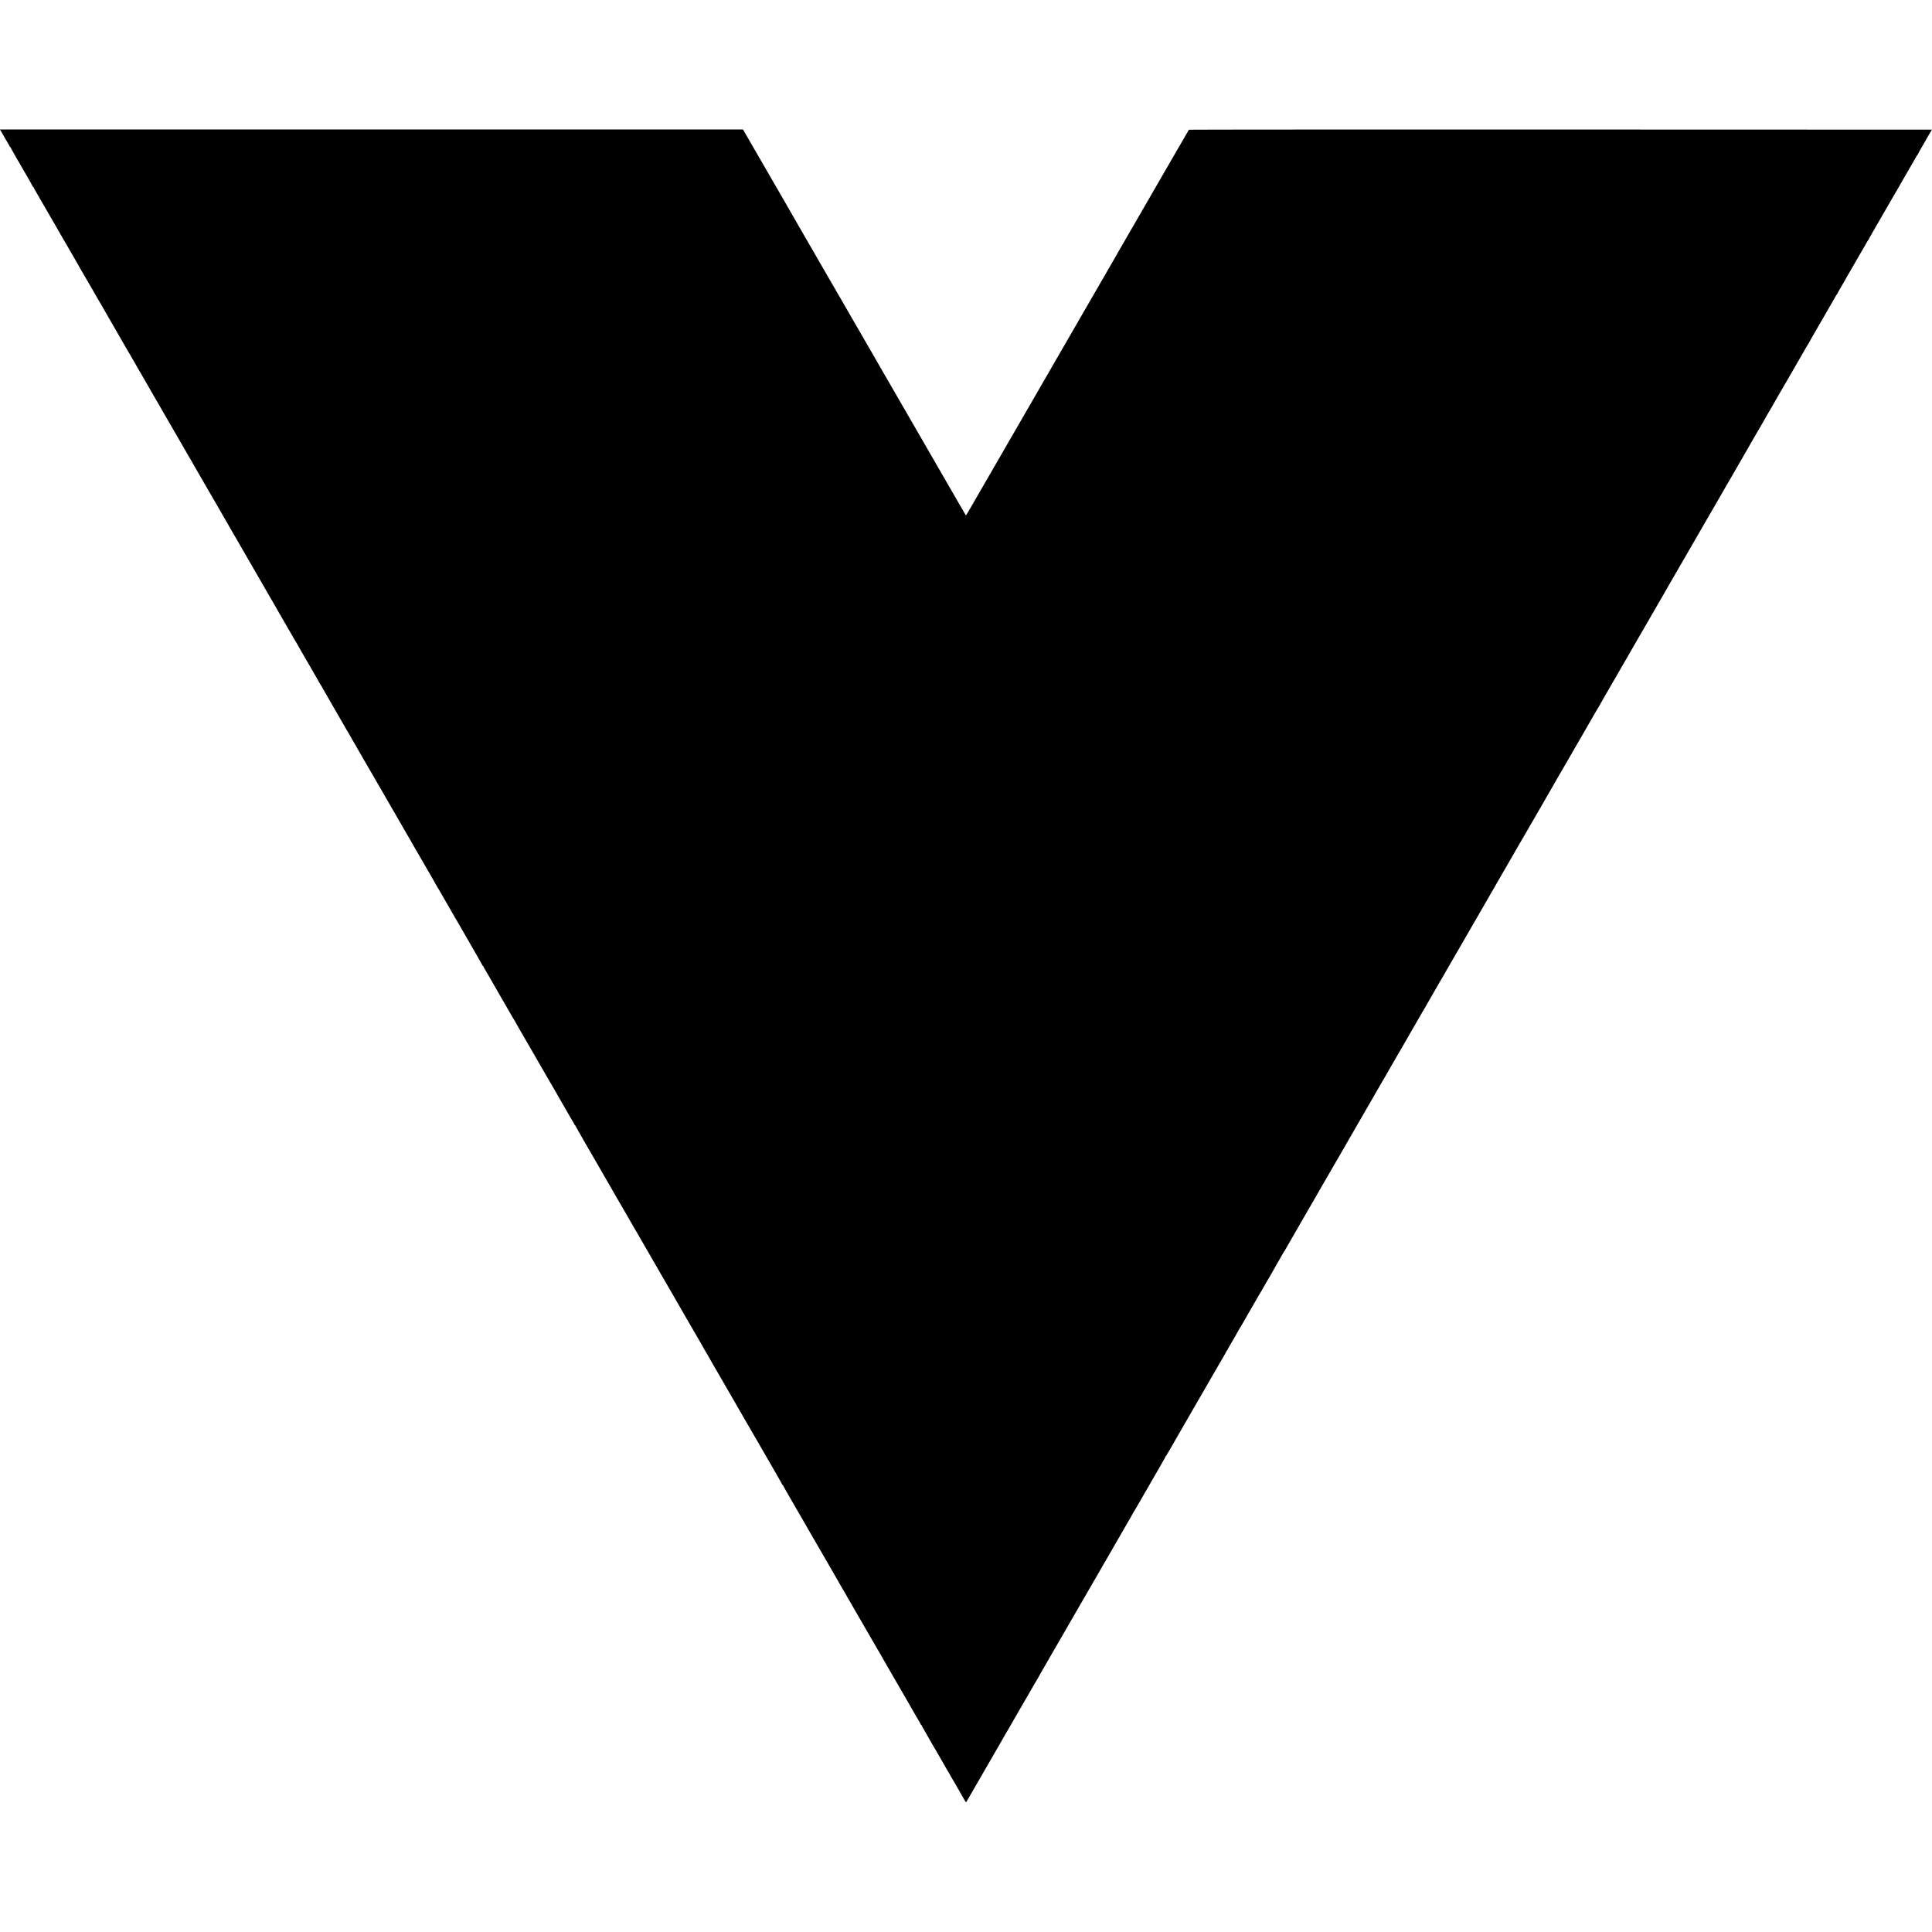
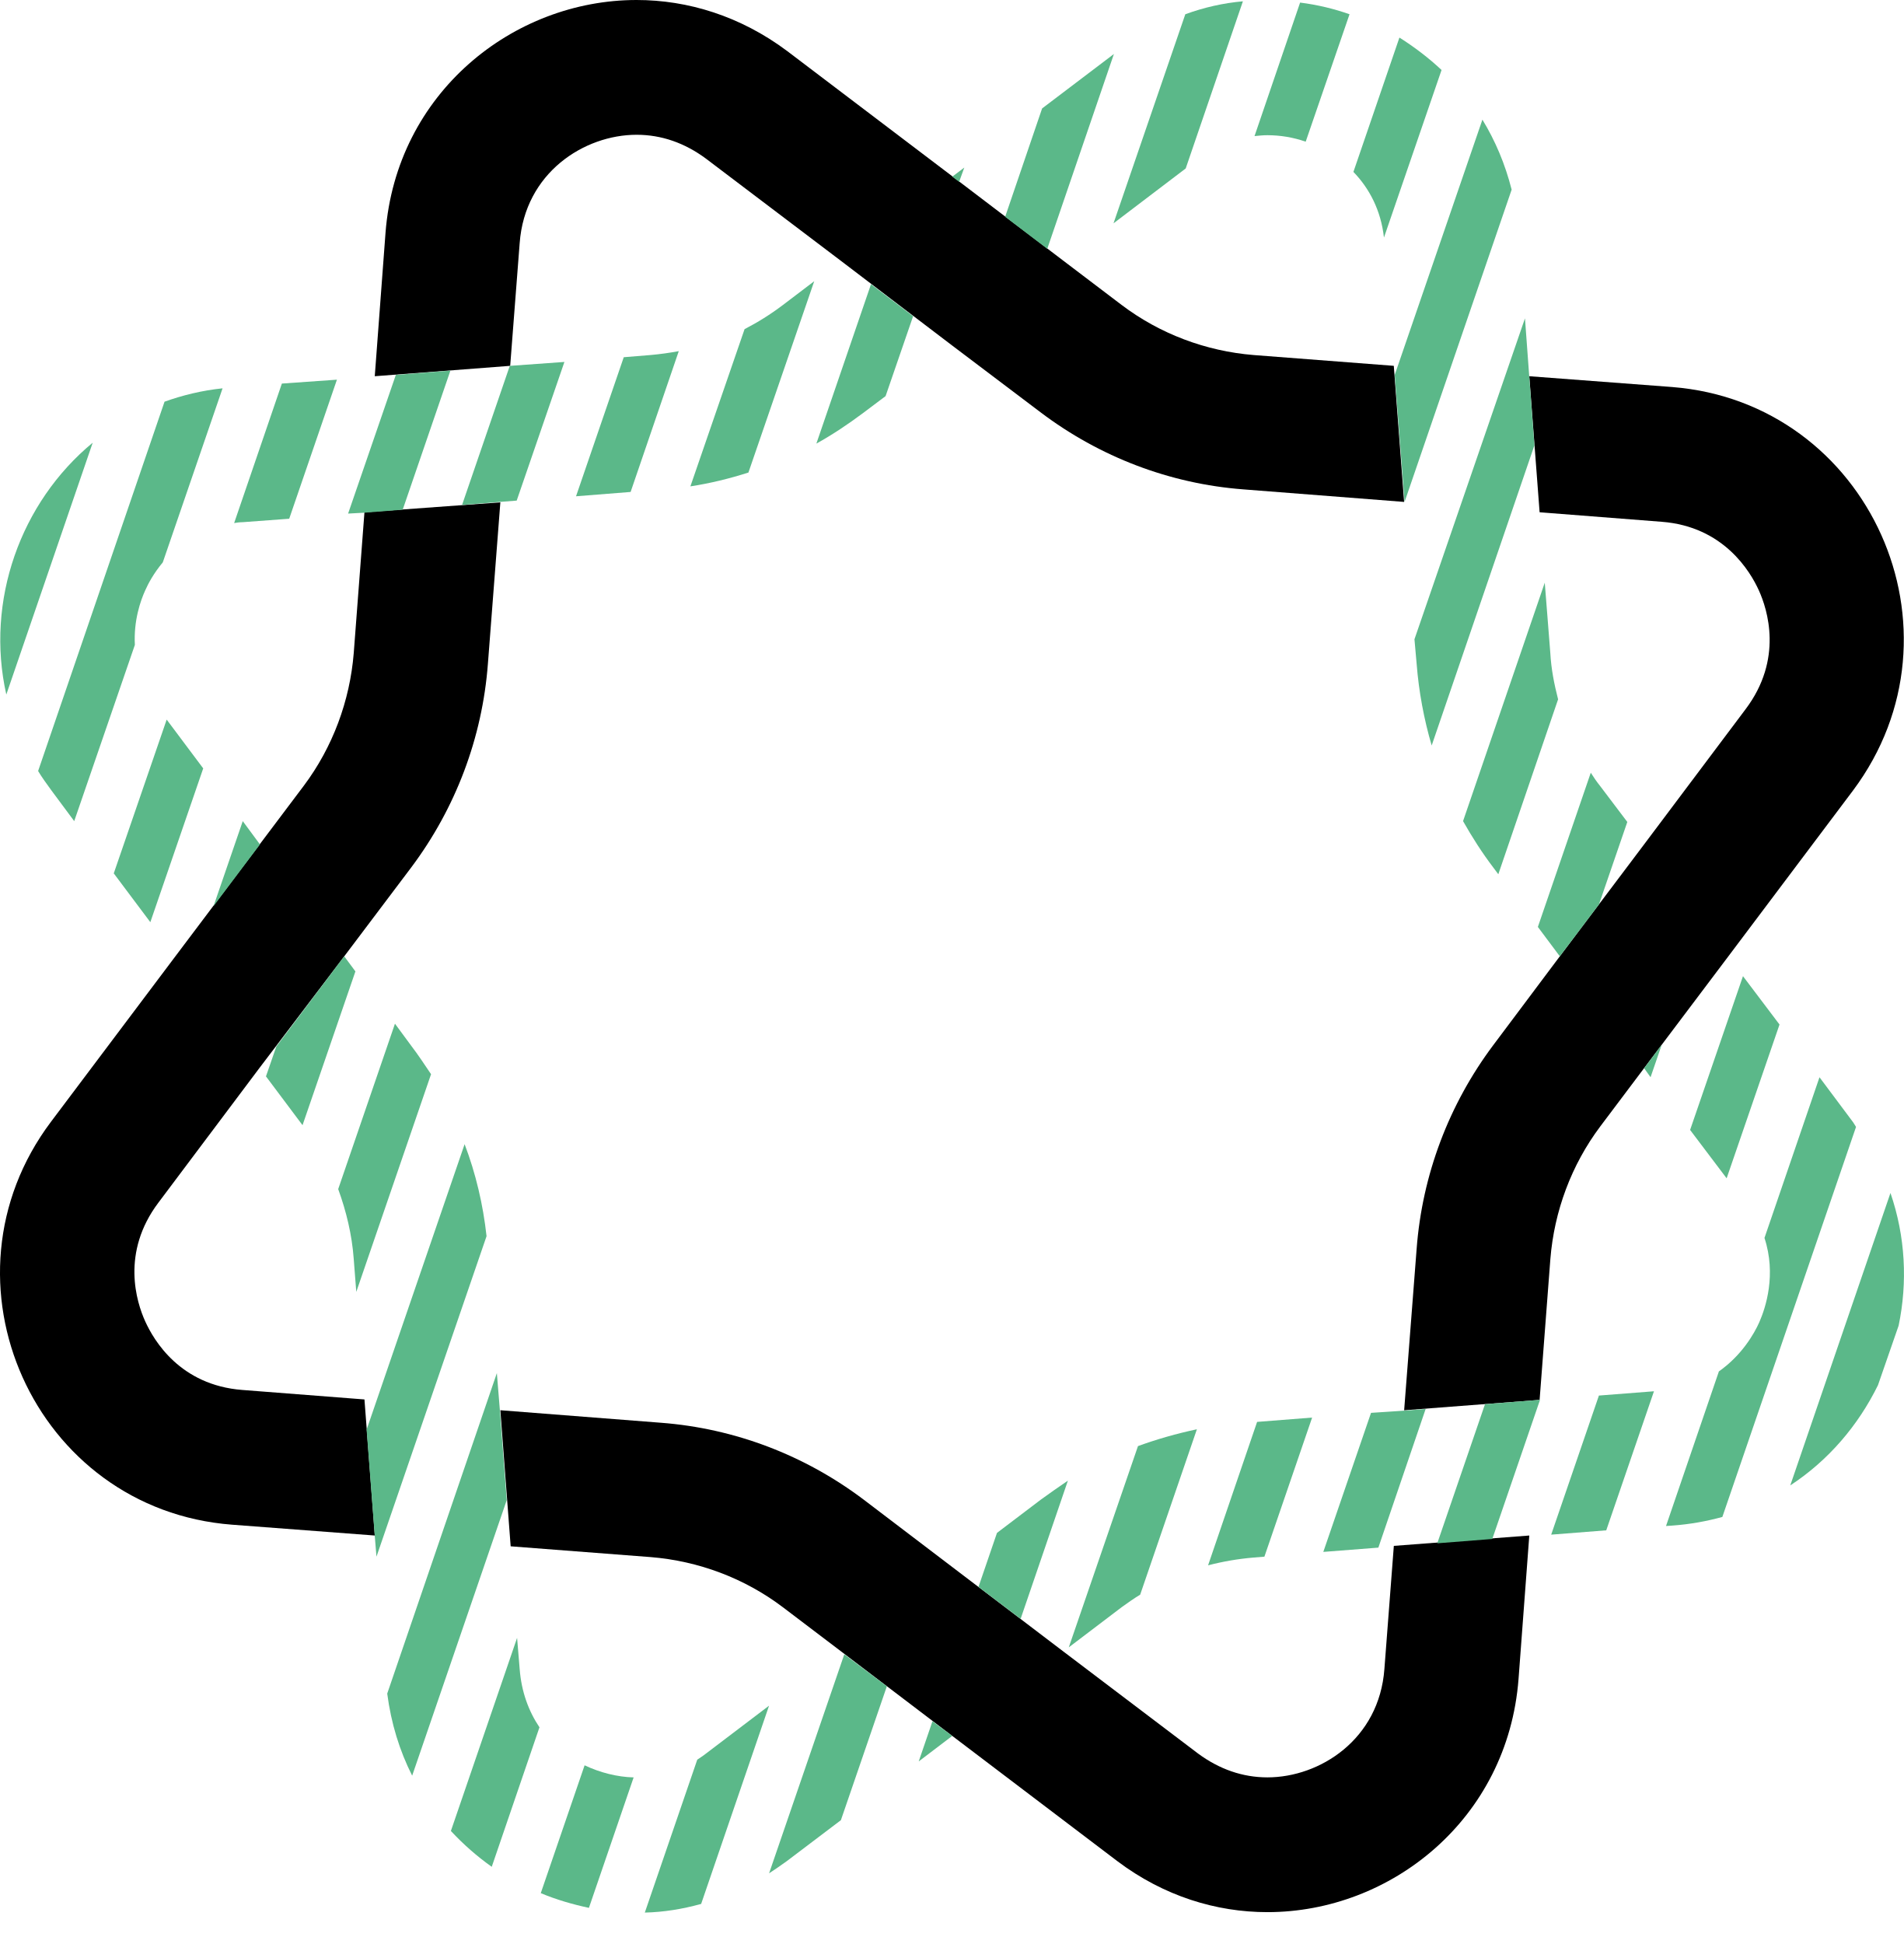
- <svg xmlns="http://www.w3.org/2000/svg" version="1.0" width="16pt" height="16pt" viewBox="0 0 16 16" preserveAspectRatio="xMidYMid meet">
-   <g transform="translate(0,16) scale(0.00032,-0.00032)" fill="#000000" stroke="none">
-     <path d="M18 46618 c45 -75 122 -207 122 -211 0 -2 25 -45 55 -95 30 -50 55 -96 55 -102 0 -5 5 -10 10 -10 6 0 10 -4 10 -9 0 -5 73 -135 161 -288 89 -153 173 -298 187 -323 14 -25 32 -57 41 -72 88 -149 187 -324 189 -335 2 -7 8 -13 13 -13 5 0 9 -4 9 -10 0 -5 46 -89 103 -187 175 -302 490 -846 507 -876 8 -16 20 -36 25 -45 28 -46 290 -498 339 -585 13 -23 74 -129 136 -236 61 -107 123 -215 137 -240 14 -25 29 -50 33 -56 5 -5 23 -37 40 -70 18 -33 38 -67 44 -75 11 -16 21 -33 63 -109 14 -25 29 -50 33 -56 4 -5 21 -35 38 -65 55 -100 261 -455 269 -465 4 -5 14 -21 20 -35 15 -29 41 -75 103 -180 24 -41 52 -88 60 -105 9 -16 57 -100 107 -185 112 -193 362 -626 380 -660 8 -14 23 -38 33 -55 11 -16 23 -37 27 -45 4 -8 26 -46 48 -85 23 -38 53 -90 67 -115 46 -81 64 -113 178 -310 62 -107 121 -210 132 -227 37 -67 56 -99 85 -148 16 -27 32 -57 36 -65 4 -8 15 -27 25 -42 9 -15 53 -89 96 -165 44 -76 177 -307 296 -513 120 -206 268 -463 330 -570 131 -227 117 -203 200 -348 36 -62 73 -125 82 -140 10 -15 21 -34 25 -42 4 -8 20 -37 36 -65 17 -27 38 -65 48 -82 49 -85 64 -111 87 -153 13 -25 28 -49 32 -55 4 -5 78 -134 165 -285 87 -151 166 -288 176 -305 10 -16 26 -43 35 -59 9 -17 125 -217 257 -445 132 -229 253 -441 270 -471 17 -30 45 -79 64 -108 18 -29 33 -54 33 -57 0 -2 20 -37 44 -77 24 -40 123 -212 221 -383 97 -170 190 -330 205 -355 16 -25 39 -65 53 -90 13 -25 81 -144 152 -265 70 -121 137 -238 150 -260 12 -22 37 -65 55 -95 18 -30 43 -73 55 -95 12 -22 48 -85 80 -140 77 -132 163 -280 190 -330 13 -22 71 -123 130 -225 59 -102 116 -199 126 -217 10 -17 29 -50 43 -72 15 -22 26 -43 26 -45 0 -2 27 -50 60 -106 33 -56 60 -103 60 -105 0 -2 55 -98 90 -155 8 -14 182 -316 239 -414 13 -22 45 -79 72 -124 27 -46 49 -86 49 -89 0 -2 14 -24 30 -48 16 -24 30 -46 30 -49 0 -5 74 -135 100 -176 5 -8 24 -42 43 -75 50 -88 58 -101 262 -455 104 -179 199 -345 213 -370 14 -25 28 -49 32 -55 4 -5 17 -26 28 -45 10 -19 62 -109 114 -200 114 -197 133 -230 170 -295 16 -27 33 -57 38 -65 17 -28 96 -165 103 -180 4 -8 16 -28 26 -45 10 -16 77 -131 148 -255 72 -124 181 -313 243 -420 62 -107 121 -209 131 -227 35 -62 323 -560 392 -678 38 -66 83 -145 100 -175 16 -30 33 -59 37 -65 4 -5 17 -27 29 -47 34 -61 56 -100 90 -156 17 -29 31 -55 31 -57 0 -2 17 -32 39 -67 21 -35 134 -229 251 -433 117 -203 235 -407 261 -451 27 -45 49 -85 49 -88 0 -4 8 -19 19 -34 15 -21 200 -341 309 -533 10 -19 33 -58 51 -87 17 -29 31 -54 31 -56 0 -2 25 -44 55 -94 30 -50 55 -95 55 -98 0 -4 6 -15 14 -23 7 -9 27 -41 43 -71 17 -30 170 -297 342 -594 171 -296 311 -542 311 -547 0 -5 5 -9 10 -9 6 0 10 -4 10 -10 0 -5 22 -47 49 -92 27 -46 58 -99 68 -118 24 -43 81 -140 93 -160 5 -8 66 -114 135 -235 69 -121 130 -227 135 -235 12 -21 259 -447 283 -490 10 -19 28 -47 38 -62 11 -14 19 -29 19 -32 0 -3 37 -69 83 -148 99 -170 305 -526 337 -583 13 -22 31 -53 41 -70 11 -16 22 -37 26 -45 7 -14 82 -146 103 -180 14 -24 181 -311 205 -355 13 -22 46 -80 75 -130 29 -49 64 -110 78 -135 14 -25 51 -88 82 -140 31 -52 59 -102 63 -110 4 -8 18 -33 31 -55 205 -353 284 -489 309 -535 17 -30 45 -78 62 -106 18 -28 36 -60 39 -72 4 -12 12 -22 17 -22 5 0 9 -4 9 -10 0 -5 109 -197 241 -427 133 -230 250 -431 259 -448 51 -90 222 -385 280 -485 37 -63 78 -135 92 -160 14 -25 67 -117 118 -205 51 -88 101 -175 111 -193 34 -58 55 -95 149 -257 51 -88 101 -173 110 -190 9 -16 76 -131 147 -255 72 -124 140 -241 151 -260 61 -108 281 -489 355 -615 38 -66 77 -133 87 -150 35 -63 91 -161 100 -175 14 -23 99 -169 128 -220 54 -97 135 -235 142 -245 4 -5 20 -32 35 -60 26 -48 238 -416 276 -480 10 -16 26 -46 37 -65 30 -53 382 -661 403 -695 10 -16 22 -37 26 -45 4 -8 26 -48 50 -88 24 -41 43 -75 43 -77 0 -2 22 -40 50 -85 27 -45 50 -84 50 -86 0 -3 38 -69 83 -147 84 -142 302 -520 340 -587 10 -19 34 -60 52 -90 18 -30 44 -75 57 -100 14 -25 45 -79 70 -120 25 -41 56 -96 70 -121 14 -25 77 -133 138 -240 62 -107 122 -210 132 -229 25 -43 310 -535 337 -581 11 -19 26 -45 34 -59 17 -32 238 -414 266 -460 11 -19 24 -41 28 -49 3 -7 75 -133 160 -278 84 -146 153 -269 153 -274 0 -5 5 -9 10 -9 6 0 10 -4 10 -10 0 -5 82 -150 181 -322 182 -314 201 -346 240 -415 12 -21 80 -139 152 -263 71 -124 141 -245 155 -270 14 -25 28 -49 32 -55 6 -8 145 -248 220 -380 37 -66 209 -362 229 -395 11 -19 24 -42 28 -49 4 -8 67 -118 140 -243 73 -125 133 -230 133 -233 0 -2 15 -28 33 -57 19 -29 47 -78 64 -108 17 -30 53 -93 79 -139 53 -90 82 -141 157 -272 82 -142 115 -199 381 -659 142 -245 268 -463 281 -485 12 -22 71 -125 132 -230 60 -104 172 -298 248 -430 76 -132 146 -253 156 -270 11 -16 22 -36 26 -44 3 -8 30 -54 60 -103 29 -49 53 -91 53 -93 0 -3 18 -34 40 -70 22 -36 40 -67 40 -69 0 -2 37 -66 81 -142 45 -77 98 -168 119 -204 20 -36 47 -81 58 -100 12 -19 27 -47 33 -62 6 -16 15 -28 20 -28 5 0 9 -4 9 -9 0 -6 63 -118 140 -251 77 -133 140 -243 140 -245 0 -2 18 -33 41 -70 22 -37 49 -83 60 -101 10 -19 29 -51 40 -71 25 -45 109 -189 126 -218 7 -11 17 -29 22 -40 6 -11 22 -38 35 -60 14 -22 37 -62 52 -90 14 -27 35 -62 45 -77 11 -14 19 -29 19 -32 0 -3 18 -35 40 -71 22 -36 40 -67 40 -69 0 -2 19 -35 42 -72 23 -38 55 -94 72 -124 26 -47 139 -244 171 -298 6 -9 21 -36 34 -60 28 -48 37 -51 51 -19 6 12 19 36 29 52 10 17 27 46 38 65 11 19 104 181 208 360 103 179 199 345 213 370 14 25 42 74 64 109 21 34 38 65 38 67 0 2 18 33 40 69 22 36 40 67 40 69 0 3 177 310 199 346 16 26 136 234 140 244 2 5 25 44 52 88 27 44 49 81 49 84 0 2 18 34 40 70 22 36 40 67 40 69 0 2 20 36 43 77 35 58 169 289 297 513 9 17 50 86 90 155 40 69 86 150 103 180 16 30 35 62 41 70 6 8 16 24 22 35 35 64 72 129 167 293 59 100 116 199 127 220 11 20 30 53 41 72 43 72 1070 1850 1121 1940 14 25 65 113 113 195 48 83 96 166 107 185 10 19 28 50 38 68 11 18 73 124 137 235 64 111 175 303 246 427 71 124 173 299 225 390 52 91 116 202 143 248 27 45 49 85 49 89 0 4 6 14 14 22 7 9 28 43 46 76 26 47 251 436 378 655 11 19 29 51 40 70 11 19 101 176 201 348 99 172 181 317 181 323 0 5 5 9 10 9 6 0 10 5 10 11 0 6 8 23 18 37 11 15 32 52 49 82 16 30 130 228 253 440 122 212 234 405 248 430 13 25 39 70 57 100 39 65 69 117 130 225 25 44 50 87 55 95 12 19 78 134 220 380 61 107 129 224 150 260 161 277 222 382 246 425 15 28 47 83 71 123 24 41 43 78 43 83 0 5 4 9 8 9 4 0 13 12 19 28 7 15 23 45 36 67 66 110 277 478 277 483 0 3 6 13 14 21 7 9 27 41 43 71 17 30 45 80 63 110 34 57 375 649 394 685 6 11 16 27 22 35 6 8 26 42 44 75 18 33 41 74 51 90 10 17 24 41 32 55 54 97 72 128 88 152 11 14 19 28 19 30 0 3 79 141 175 308 96 167 175 305 175 308 0 3 6 13 14 21 7 9 26 39 41 66 33 60 276 483 338 587 24 40 46 80 50 88 4 8 13 24 20 35 14 23 95 163 125 215 11 19 52 91 92 160 40 69 80 139 90 155 9 17 103 179 207 360 105 182 200 346 211 365 103 181 463 802 489 845 7 11 15 27 19 35 4 8 29 51 55 95 64 110 828 1433 848 1470 9 17 24 41 33 55 9 14 29 48 45 77 15 28 52 93 82 145 30 51 62 107 71 123 17 30 231 398 400 690 51 88 103 179 115 202 12 23 26 48 32 55 6 7 24 38 40 68 17 30 61 107 98 170 37 63 84 144 103 180 19 36 41 72 48 81 8 8 14 18 14 21 0 4 27 51 59 106 32 55 72 124 89 154 16 29 71 125 122 213 51 88 104 180 118 205 13 25 28 50 32 55 4 6 17 26 28 45 11 19 45 80 77 135 31 55 66 116 77 135 11 19 88 152 171 295 401 694 620 1072 650 1125 11 19 87 152 170 295 83 143 158 273 166 288 9 16 21 36 26 45 6 9 31 52 55 96 25 43 54 94 66 115 11 20 95 164 186 321 91 157 173 299 182 315 9 17 26 46 37 65 12 19 66 114 121 210 56 96 108 186 117 200 8 14 24 40 34 59 24 45 383 664 412 713 5 9 17 29 26 45 15 28 120 210 241 419 36 61 68 117 72 125 4 8 12 23 19 34 35 57 245 420 262 453 11 20 35 61 53 90 17 29 32 54 32 56 0 3 28 51 62 108 33 57 70 119 80 138 10 19 23 42 28 50 5 8 32 53 59 100 27 47 149 258 271 470 122 212 234 405 248 430 30 53 62 108 80 135 6 11 15 27 19 35 4 8 85 150 181 315 96 165 187 323 202 350 31 56 116 202 130 225 5 8 25 42 43 75 19 33 92 159 162 280 149 257 157 271 202 350 19 33 38 67 43 75 9 14 228 392 275 475 12 22 55 96 95 165 40 69 80 139 90 155 24 42 202 350 221 383 9 15 27 47 41 72 14 25 75 131 136 236 61 106 121 210 134 232 99 172 271 470 279 482 5 8 23 40 40 70 18 30 81 141 142 245 60 105 121 210 135 235 14 25 71 124 127 220 56 96 143 247 194 335 51 88 96 167 102 175 14 24 180 311 204 355 23 43 340 590 356 615 5 8 50 87 101 175 171 301 517 898 582 1008 25 43 46 81 46 83 0 2 12 23 27 47 14 23 40 67 56 97 16 30 35 62 42 70 7 8 15 22 18 30 4 8 20 38 37 65 16 28 33 57 37 65 6 12 111 196 143 250 5 8 55 95 112 193 57 98 113 195 126 215 12 20 27 46 32 57 6 11 14 27 20 35 5 8 76 130 156 270 80 140 165 287 187 325 23 39 52 90 66 115 13 25 30 52 37 61 8 8 14 18 14 21 0 4 41 77 92 165 50 87 175 302 276 478 101 176 208 360 236 408 28 49 67 117 86 152 19 35 41 70 48 77 6 6 12 15 12 19 0 7 124 224 167 291 12 21 23 40 23 42 0 2 21 40 46 83 26 43 55 92 64 109 54 95 327 568 354 614 19 30 45 75 59 100 71 128 82 145 89 148 4 2 8 8 8 13 0 5 42 82 94 172 311 538 496 858 518 897 14 25 40 70 58 100 18 30 42 71 53 90 10 19 79 139 152 265 73 127 142 246 153 265 10 19 43 76 72 125 29 50 63 108 75 130 65 116 80 140 87 143 4 2 8 8 8 12 0 8 114 212 140 250 6 8 14 24 20 35 5 11 54 97 108 190 l100 170 -9611 3 c-5286 1 -9614 -1 -9618 -5 -5 -6 -419 -719 -619 -1068 -89 -155 -267 -463 -323 -560 -38 -66 -81 -140 -95 -165 -31 -56 -263 -457 -526 -910 -110 -190 -224 -388 -254 -440 -29 -52 -61 -109 -71 -125 -23 -39 -243 -420 -268 -465 -11 -19 -204 -352 -428 -740 -224 -388 -477 -826 -563 -975 -85 -148 -185 -322 -222 -385 -37 -63 -120 -207 -185 -320 -65 -113 -177 -306 -248 -430 -72 -124 -172 -297 -222 -385 -51 -88 -142 -245 -202 -350 -131 -226 -247 -427 -408 -705 -65 -113 -249 -432 -410 -710 -160 -278 -388 -673 -506 -877 -118 -205 -216 -373 -219 -373 -3 0 -52 82 -109 183 -58 100 -144 250 -192 332 -95 164 -402 696 -647 1120 -85 149 -228 396 -317 550 -212 365 -982 1700 -1008 1745 -10 19 -43 76 -72 125 -29 50 -64 110 -77 135 -14 25 -63 110 -110 190 -47 80 -96 165 -110 190 -14 25 -99 171 -188 325 -89 154 -174 300 -188 325 -13 25 -64 113 -112 195 -48 83 -140 242 -205 355 -65 113 -183 317 -263 454 -79 137 -152 264 -163 282 -50 89 -335 583 -354 614 -12 19 -34 58 -50 85 -15 28 -129 226 -253 440 -124 215 -235 408 -247 430 -12 22 -69 121 -127 220 -58 99 -226 389 -373 645 -148 256 -324 561 -392 678 -67 117 -134 232 -147 255 -13 23 -33 59 -46 80 l-22 37 -9615 0 -9615 0 20 -32z" />
-   </g>
+ <svg xmlns="http://www.w3.org/2000/svg" width="48" height="49" viewBox="0 0 48 49" fill="none">
+   <path d="M9.188 12.912L8.918 16.461C8.82 17.67 8.386 18.835 7.66 19.804L6.554 21.273L4.43 24.093L1.286 28.274C-1.727 32.28 0.863 38.05 5.85 38.431L9.449 38.704L9.188 35.274L6.11 35.035C4.538 34.915 3.877 33.783 3.66 33.304C3.443 32.825 3.042 31.573 3.996 30.31L6.554 26.902L8.679 24.104L10.37 21.861C11.487 20.37 12.159 18.595 12.3 16.733L12.614 12.662L9.188 12.912Z" fill="black" />
+   <path d="M34.901 42.068C34.771 43.842 33.275 44.8 31.952 44.8C31.324 44.8 30.738 44.593 30.207 44.202L26.814 41.632L24.007 39.498L21.774 37.8C20.289 36.679 18.522 36.004 16.668 35.862L12.614 35.546L12.874 38.976L16.408 39.248C17.611 39.346 18.771 39.781 19.736 40.511L21.199 41.621L24.007 43.755L28.169 46.912C29.34 47.794 30.662 48.197 31.952 48.197C35.063 48.197 38.012 45.856 38.283 42.318L38.554 38.704L35.139 38.965L34.901 42.068Z" fill="black" />
+   <path d="M13.101 6.129C13.231 4.355 14.727 3.397 16.049 3.397C16.678 3.397 17.263 3.604 17.794 3.996L21.187 6.565L24.006 8.71L26.239 10.397C27.724 11.518 29.491 12.194 31.344 12.335L35.398 12.651L35.138 9.221L31.604 8.949C30.401 8.851 29.241 8.416 28.276 7.686L26.813 6.576L24.006 4.442L19.843 1.285C18.662 0.403 17.339 0 16.049 0C12.938 0 9.99 2.341 9.719 5.868L9.448 9.483L12.862 9.221L13.101 6.129Z" fill="black" />
+   <path d="M42.153 9.755L38.554 9.483L38.814 12.912L41.892 13.152C43.453 13.271 44.126 14.404 44.342 14.883C44.559 15.362 44.96 16.614 44.006 17.877L41.448 21.284L39.324 24.104L37.643 26.347C36.527 27.838 35.855 29.613 35.714 31.475L35.399 35.547L38.814 35.285L39.085 31.736C39.182 30.527 39.616 29.363 40.342 28.394L41.448 26.924L43.573 24.104L46.716 19.924C49.719 15.906 47.128 10.147 42.153 9.755Z" fill="black" />
+   <path d="M5.123 19.368L4.202 18.138L2.868 22.014L3.79 23.244L5.123 19.368Z" fill="#5BB889" />
+   <path d="M9.979 9.45L8.776 12.945L9.188 12.923L10.152 12.847L11.355 9.341L9.979 9.45Z" fill="#5BB889" />
+   <path d="M37.643 21.862L37.773 22.036L39.28 17.627C39.182 17.245 39.106 16.864 39.084 16.462L38.944 14.687L36.884 20.697C37.112 21.099 37.361 21.491 37.643 21.862Z" fill="#5BB889" />
+   <path d="M7.106 9.668L5.903 13.184C5.968 13.173 6.044 13.162 6.12 13.162L7.291 13.075L8.494 9.57L7.106 9.668Z" fill="#5BB889" />
+   <path d="M0.159 17.507L2.337 11.159C0.516 12.662 -0.372 15.144 0.159 17.507Z" fill="#5BB889" />
+   <path d="M18.868 11.911L20.527 7.088L19.725 7.697C19.421 7.926 19.107 8.122 18.771 8.296L17.405 12.259C17.904 12.183 18.392 12.063 18.868 11.911Z" fill="#5BB889" />
+   <path d="M35.714 16.734C35.768 17.43 35.898 18.127 36.093 18.791L38.683 11.225L38.553 9.494L38.445 8.024L35.659 16.113L35.714 16.734Z" fill="#5BB889" />
+   <path d="M15.898 12.4L17.112 8.851C16.874 8.895 16.635 8.928 16.397 8.949L15.725 9.004L14.522 12.509L15.898 12.4Z" fill="#5BB889" />
+   <path d="M12.603 12.651L13.026 12.618L14.229 9.123L12.863 9.221H12.852L11.649 12.727L12.603 12.651Z" fill="#5BB889" />
+   <path d="M6.12 20.697L5.383 22.841L6.554 21.285L6.12 20.697Z" fill="#5BB889" />
+   <path d="M46.716 28.285L45.87 27.153L44.483 31.203C44.786 32.128 44.515 32.956 44.353 33.326C44.223 33.62 43.908 34.164 43.334 34.567L42.001 38.464L42.163 38.453C42.608 38.421 43.02 38.345 43.421 38.236L46.791 28.405C46.759 28.35 46.737 28.318 46.716 28.285Z" fill="#5BB889" />
+   <path d="M28.689 36.45L26.944 41.523L28.277 40.511C28.429 40.402 28.581 40.293 28.744 40.195L30.174 36.026C29.665 36.134 29.166 36.276 28.689 36.45Z" fill="#5BB889" />
+   <path d="M31.692 35.84L30.456 39.455C30.836 39.357 31.215 39.292 31.605 39.259L31.876 39.237L33.079 35.731L31.692 35.84Z" fill="#5BB889" />
+   <path d="M47.659 30.07L45.133 37.441C46.098 36.809 46.846 35.928 47.344 34.915L47.865 33.413C48.092 32.324 48.038 31.17 47.659 30.07Z" fill="#5BB889" />
+   <path d="M13.101 42.068L13.036 41.284L11.367 46.151C11.681 46.488 12.028 46.793 12.397 47.054L13.6 43.538C13.329 43.135 13.145 42.645 13.101 42.068Z" fill="#5BB889" />
+   <path d="M11.713 28.84L9.242 36.036L9.448 38.715L9.491 39.237L12.266 31.159C12.179 30.364 11.995 29.58 11.713 28.84Z" fill="#5BB889" />
+   <path d="M21.285 41.698L19.389 47.218C19.54 47.12 19.681 47.022 19.833 46.913L21.199 45.879L22.358 42.504L21.285 41.698Z" fill="#5BB889" />
+   <path d="M10.358 26.347L9.957 25.803L8.526 29.972C8.732 30.538 8.873 31.126 8.917 31.725L8.982 32.563L10.867 27.076C10.705 26.837 10.542 26.587 10.358 26.347Z" fill="#5BB889" />
+   <path d="M3.66 14.883C3.736 14.709 3.877 14.447 4.104 14.175L5.611 9.788C5.09 9.842 4.603 9.962 4.148 10.125L0.961 19.434C1.058 19.597 1.178 19.76 1.297 19.924L1.871 20.697L3.4 16.255C3.367 15.645 3.541 15.144 3.66 14.883Z" fill="#5BB889" />
+   <path d="M43.941 24.605L42.608 28.481L43.529 29.7L44.862 25.824L43.941 24.605Z" fill="#5BB889" />
+   <path d="M15.974 44.801C15.562 44.79 15.129 44.681 14.738 44.496L13.633 47.718C14.023 47.882 14.435 48.001 14.847 48.089L15.974 44.801Z" fill="#5BB889" />
+   <path d="M19.388 42.993L17.795 44.202C17.73 44.256 17.654 44.3 17.578 44.354L16.256 48.208C16.733 48.197 17.199 48.121 17.676 47.99L19.388 42.993Z" fill="#5BB889" />
+   <path d="M23.508 43.385L23.161 44.398L24.007 43.755L23.508 43.385Z" fill="#5BB889" />
+   <path d="M39.323 24.104L40.31 22.798L41.025 20.718L40.342 19.815C40.255 19.706 40.179 19.597 40.104 19.477L38.77 23.364L39.323 24.104Z" fill="#5BB889" />
+   <path d="M8.96 24.485L8.678 24.104L6.966 26.379L6.705 27.131L7.627 28.361L8.96 24.485Z" fill="#5BB889" />
+   <path d="M26.239 37.8L25.134 38.638L24.668 39.999L25.73 40.805L26.922 37.321C26.695 37.473 26.467 37.637 26.239 37.8Z" fill="#5BB889" />
+   <path d="M38.824 35.285H38.813L37.437 35.394L36.234 38.9L37.621 38.791L38.824 35.285Z" fill="#5BB889" />
+   <path d="M41.697 35.068L40.309 35.176L39.106 38.682L40.494 38.573L41.697 35.068Z" fill="#5BB889" />
+   <path d="M35.941 35.514L35.399 35.557L34.564 35.612L33.361 39.117L34.749 39.009L35.941 35.514Z" fill="#5BB889" />
+   <path d="M12.775 37.811L12.602 35.547L12.526 34.61L9.762 42.688C9.86 43.44 10.076 44.136 10.391 44.757L12.775 37.811Z" fill="#5BB889" />
+   <path d="M35.161 9.45L35.41 12.651L38.109 4.78C37.946 4.137 37.697 3.549 37.372 3.016L35.161 9.45Z" fill="#5BB889" />
+   <path d="M31.627 3.43C31.735 3.419 31.844 3.408 31.952 3.408C32.277 3.408 32.602 3.462 32.917 3.571L34.022 0.359C33.621 0.218 33.209 0.12 32.776 0.065L31.627 3.43Z" fill="#5BB889" />
+   <path d="M34.12 4.333C34.521 4.747 34.814 5.302 34.89 5.988L36.342 1.764C36.017 1.459 35.659 1.187 35.28 0.947L34.12 4.333Z" fill="#5BB889" />
+   <path d="M21.762 10.408L22.326 9.984L23.02 7.97L21.958 7.164L20.581 11.181C20.993 10.953 21.383 10.691 21.762 10.408Z" fill="#5BB889" />
+   <path d="M41.611 27.152L41.892 26.336L41.448 26.924L41.611 27.152Z" fill="#5BB889" />
+   <path d="M24.18 4.583L24.31 4.224L24.007 4.453L24.18 4.583Z" fill="#5BB889" />
+   <path d="M25.34 5.465L26.402 6.271L28.082 1.361L26.272 2.733L25.34 5.465Z" fill="#5BB889" />
+   <path d="M28.072 5.629L29.892 4.246L31.334 0.033C30.846 0.076 30.358 0.185 29.882 0.359L28.072 5.629Z" fill="#5BB889" />
</svg>
